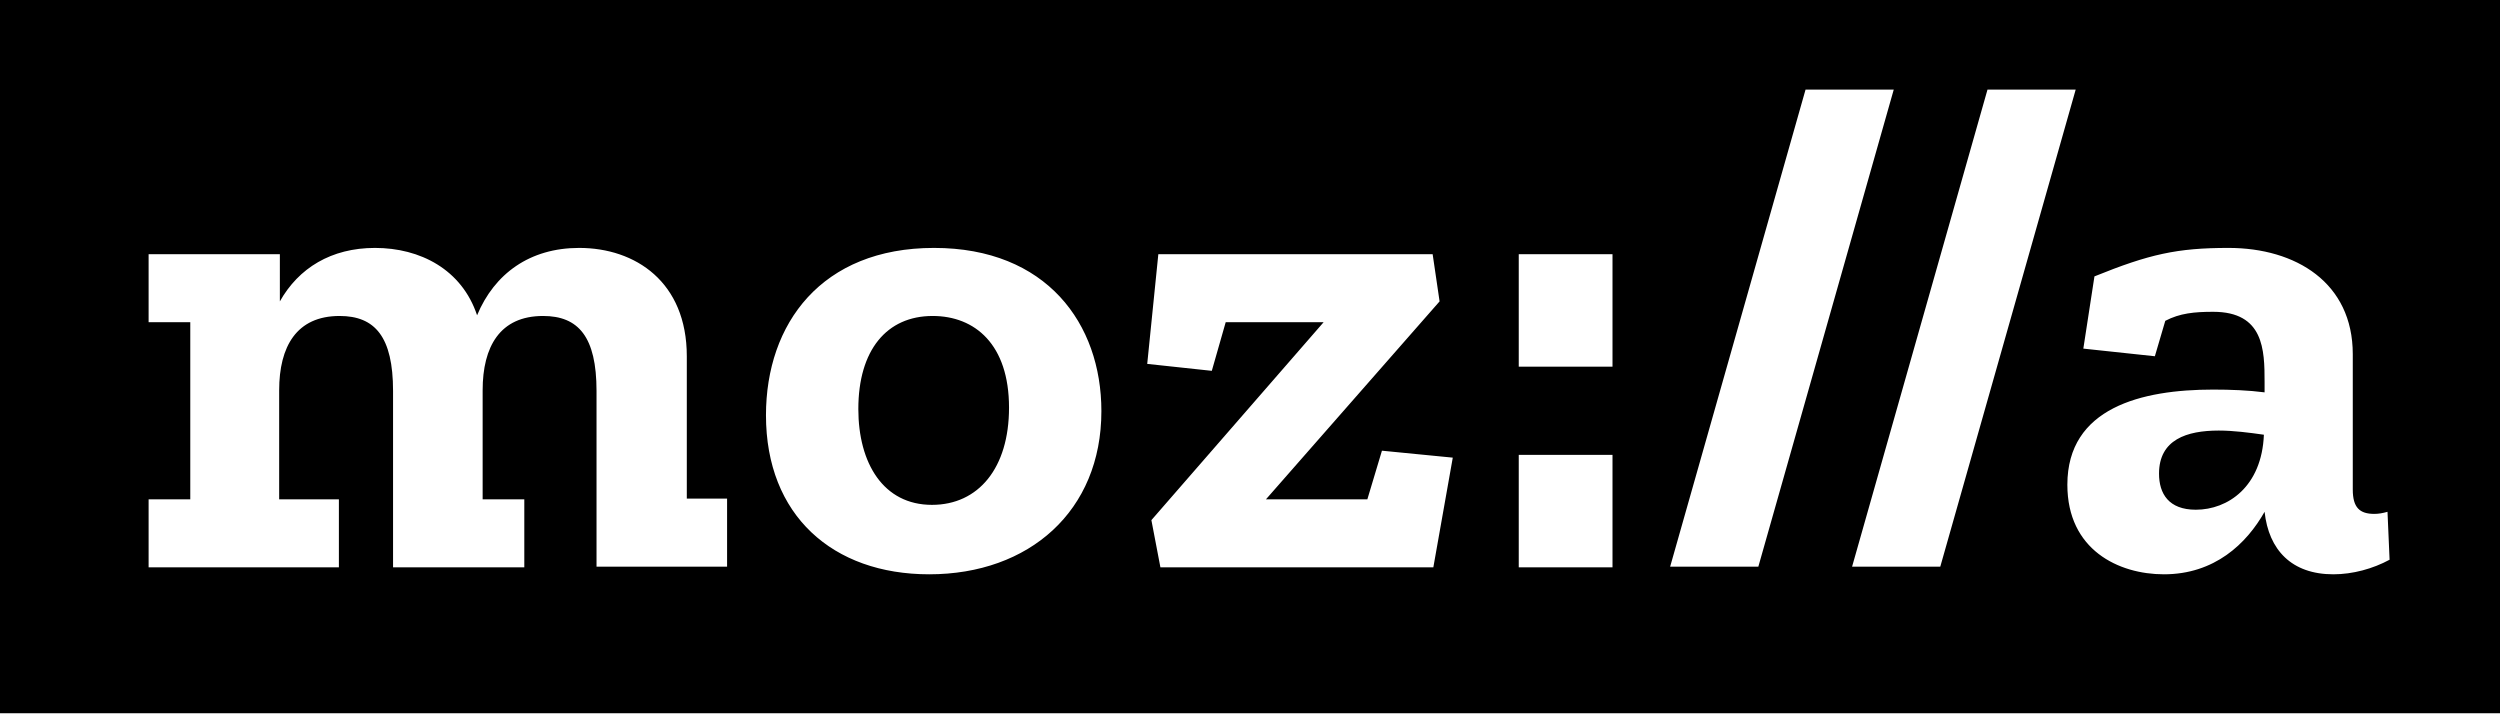
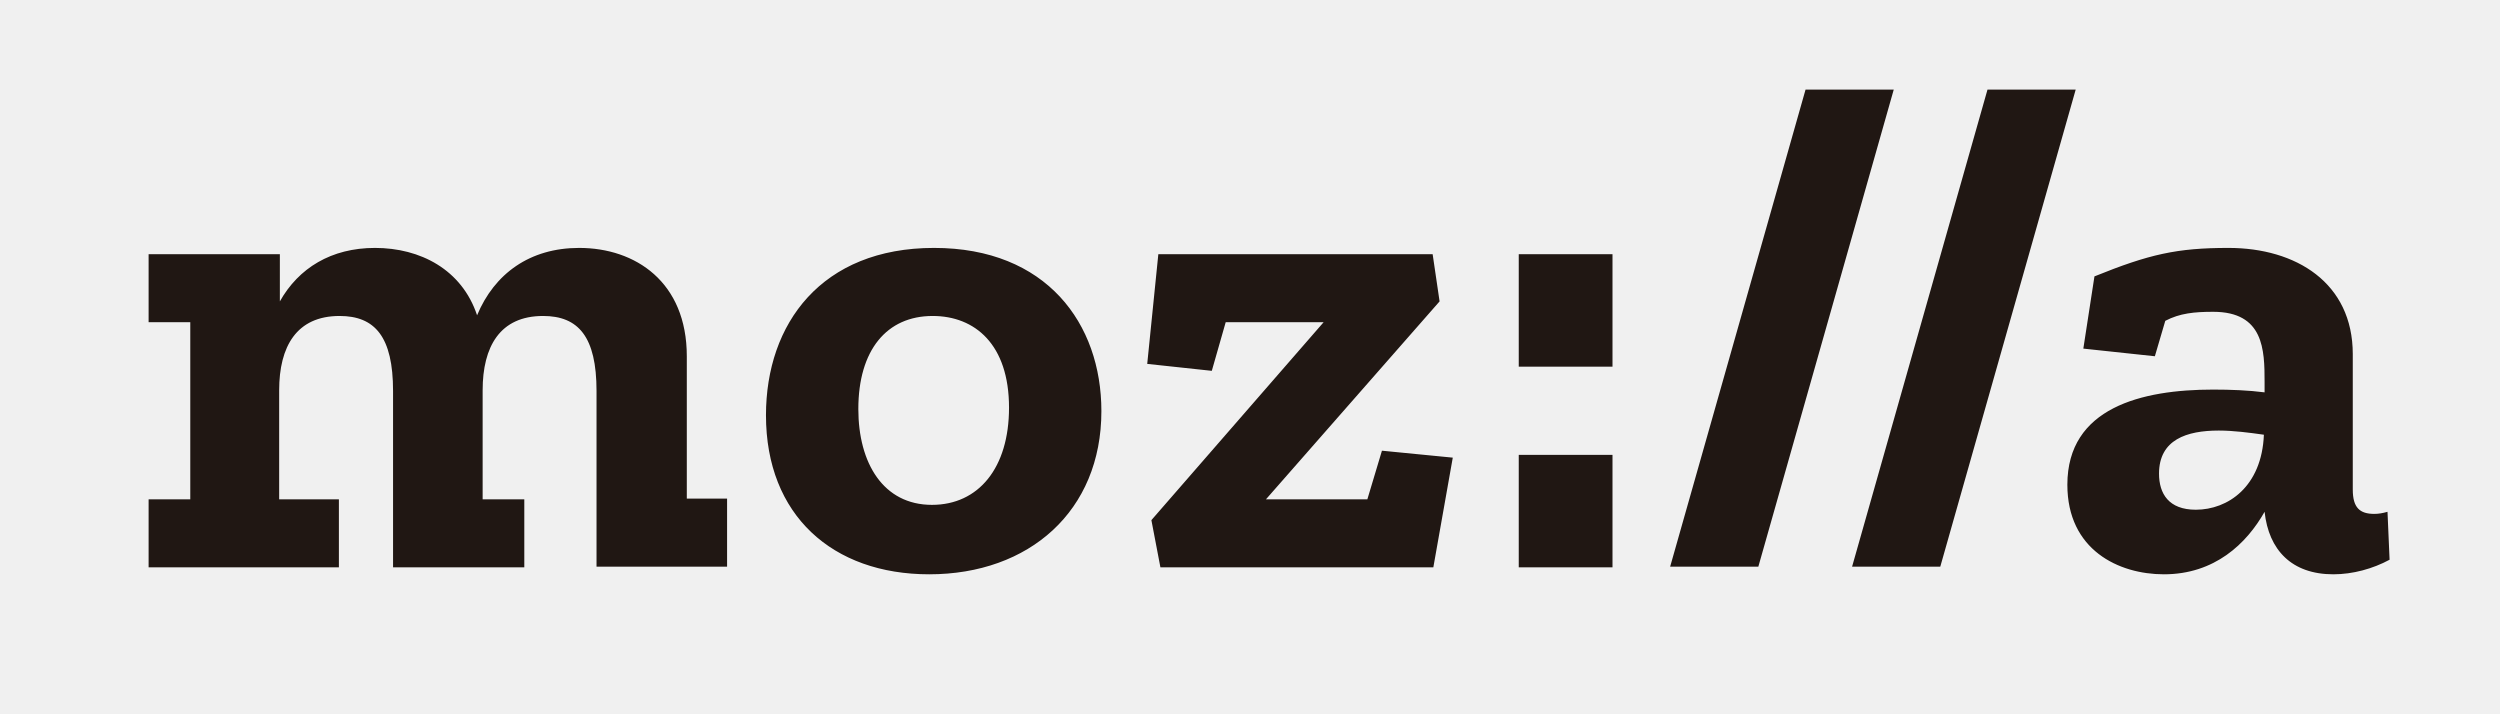
- <svg xmlns="http://www.w3.org/2000/svg" enable-background="new 0 0 360 102.8" viewBox="0 0 360 102.8">
-   <path d="m0-.2h360v102.9h-360z" />
-   <path d="m343.8 73.7c-.7.2-1.3.3-1.9.3-2.1 0-3.1-.9-3.1-3.5v-19.5c0-10.3-8.2-15.3-17.9-15.3-7.4 0-11.4.9-19.3 4.1l-1.6 10.4 10.3 1.1 1.5-5.1c2.1-1.1 4.2-1.3 6.9-1.3 7.3 0 7.4 5.5 7.4 10.1v1.5c-2.3-.3-4.9-.4-7.4-.4-10.3 0-21 2.6-21 13.7 0 9.4 7.4 12.9 13.9 12.9 7.3 0 11.9-4.4 14.5-9 .6 5.5 3.9 9 9.9 9 2.8 0 5.7-.8 8.1-2.1zm-27.6-.3c-3.9 0-5.3-2.3-5.3-5.2 0-4.9 4-6.2 8.6-6.2 2.1 0 4.4.3 6.5.6-.3 7.5-5.2 10.8-9.8 10.8zm-17.3-60.5-19.5 68.7h-12.7l19.5-68.7zm-26.2 0-19.5 68.7h-12.7l19.5-68.7zm-54 23.7h13.5v16.2h-13.5zm0 28.9h13.5v16.2h-13.5zm-19.7-.6 10.2 1-2.8 15.8h-39.3l-1.3-6.8 24.8-28.5h-14.1l-2 7-9.3-1 1.6-15.8h39.5l1 6.8-25 28.5h14.6zm-64.5-29.2c-16.2 0-24.2 10.9-24.2 24.1 0 14.4 9.6 22.9 23.5 22.9 14.4 0 24.8-9.1 24.8-23.5 0-12.6-7.9-23.5-24.1-23.5zm-.3 37c-7 0-10.6-6-10.6-13.8 0-8.5 4.1-13.4 10.7-13.4 6.1 0 11 4.1 11 13.2 0 8.7-4.4 14-11.1 14zm-35.5-.9h6v9.8h-18.8v-25.3c0-7.8-2.6-10.8-7.7-10.8-6.2 0-8.7 4.4-8.7 10.7v15.7h6v9.8h-18.9v-25.4c0-7.8-2.6-10.8-7.7-10.8-6.2 0-8.7 4.4-8.7 10.7v15.7h8.6v9.8h-27.4v-9.8h6v-25.5h-6v-9.8h18.9v6.8c2.7-4.8 7.4-7.7 13.7-7.7 6.5 0 12.5 3.1 14.7 9.7 2.5-6 7.6-9.7 14.7-9.7 8.1 0 15.5 4.9 15.5 15.6v20.5z" fill="#fff" />
+ <svg xmlns="http://www.w3.org/2000/svg" enable-background="new 0 0 360 102.8" viewBox="0 0 360 102.8" role="img" aria-hidden="true">
+   <path d="m343.8 73.7c-.7.2-1.3.3-1.9.3-2.1 0-3.1-.9-3.1-3.5v-19.5c0-10.3-8.2-15.3-17.9-15.3-7.4 0-11.4.9-19.3 4.1l-1.6 10.4 10.3 1.1 1.5-5.1c2.1-1.1 4.2-1.3 6.9-1.3 7.3 0 7.4 5.5 7.4 10.1v1.5c-2.3-.3-4.9-.4-7.4-.4-10.3 0-21 2.6-21 13.7 0 9.4 7.4 12.9 13.9 12.9 7.3 0 11.9-4.4 14.5-9 .6 5.5 3.9 9 9.9 9 2.8 0 5.7-.8 8.1-2.1zm-27.6-.3c-3.9 0-5.3-2.3-5.3-5.2 0-4.9 4-6.2 8.6-6.2 2.1 0 4.4.3 6.5.6-.3 7.5-5.2 10.8-9.8 10.8zm-17.3-60.5-19.5 68.7h-12.7l19.5-68.7zm-26.2 0-19.5 68.7h-12.7l19.5-68.7zm-54 23.7h13.5v16.2h-13.5zm0 28.9h13.5v16.2h-13.5zm-19.7-.6 10.2 1-2.8 15.8h-39.3l-1.3-6.8 24.8-28.5h-14.1l-2 7-9.3-1 1.6-15.8h39.5l1 6.8-25 28.5h14.6zm-64.5-29.2c-16.2 0-24.2 10.9-24.2 24.1 0 14.4 9.6 22.9 23.5 22.9 14.4 0 24.8-9.1 24.8-23.5 0-12.6-7.9-23.5-24.1-23.5zm-.3 37c-7 0-10.6-6-10.6-13.8 0-8.5 4.1-13.4 10.7-13.4 6.1 0 11 4.1 11 13.2 0 8.7-4.4 14-11.1 14zm-35.5-.9h6v9.8h-18.8v-25.3c0-7.8-2.6-10.8-7.7-10.8-6.2 0-8.7 4.4-8.7 10.7v15.7h6v9.8h-18.9v-25.4c0-7.8-2.6-10.8-7.7-10.8-6.2 0-8.7 4.4-8.7 10.7v15.7h8.6v9.8h-27.4v-9.8h6v-25.5h-6v-9.8h18.9v6.8c2.7-4.8 7.4-7.7 13.7-7.7 6.5 0 12.5 3.1 14.7 9.7 2.5-6 7.6-9.7 14.7-9.7 8.1 0 15.5 4.9 15.5 15.6v20.5z" fill="#201713" />
</svg>
